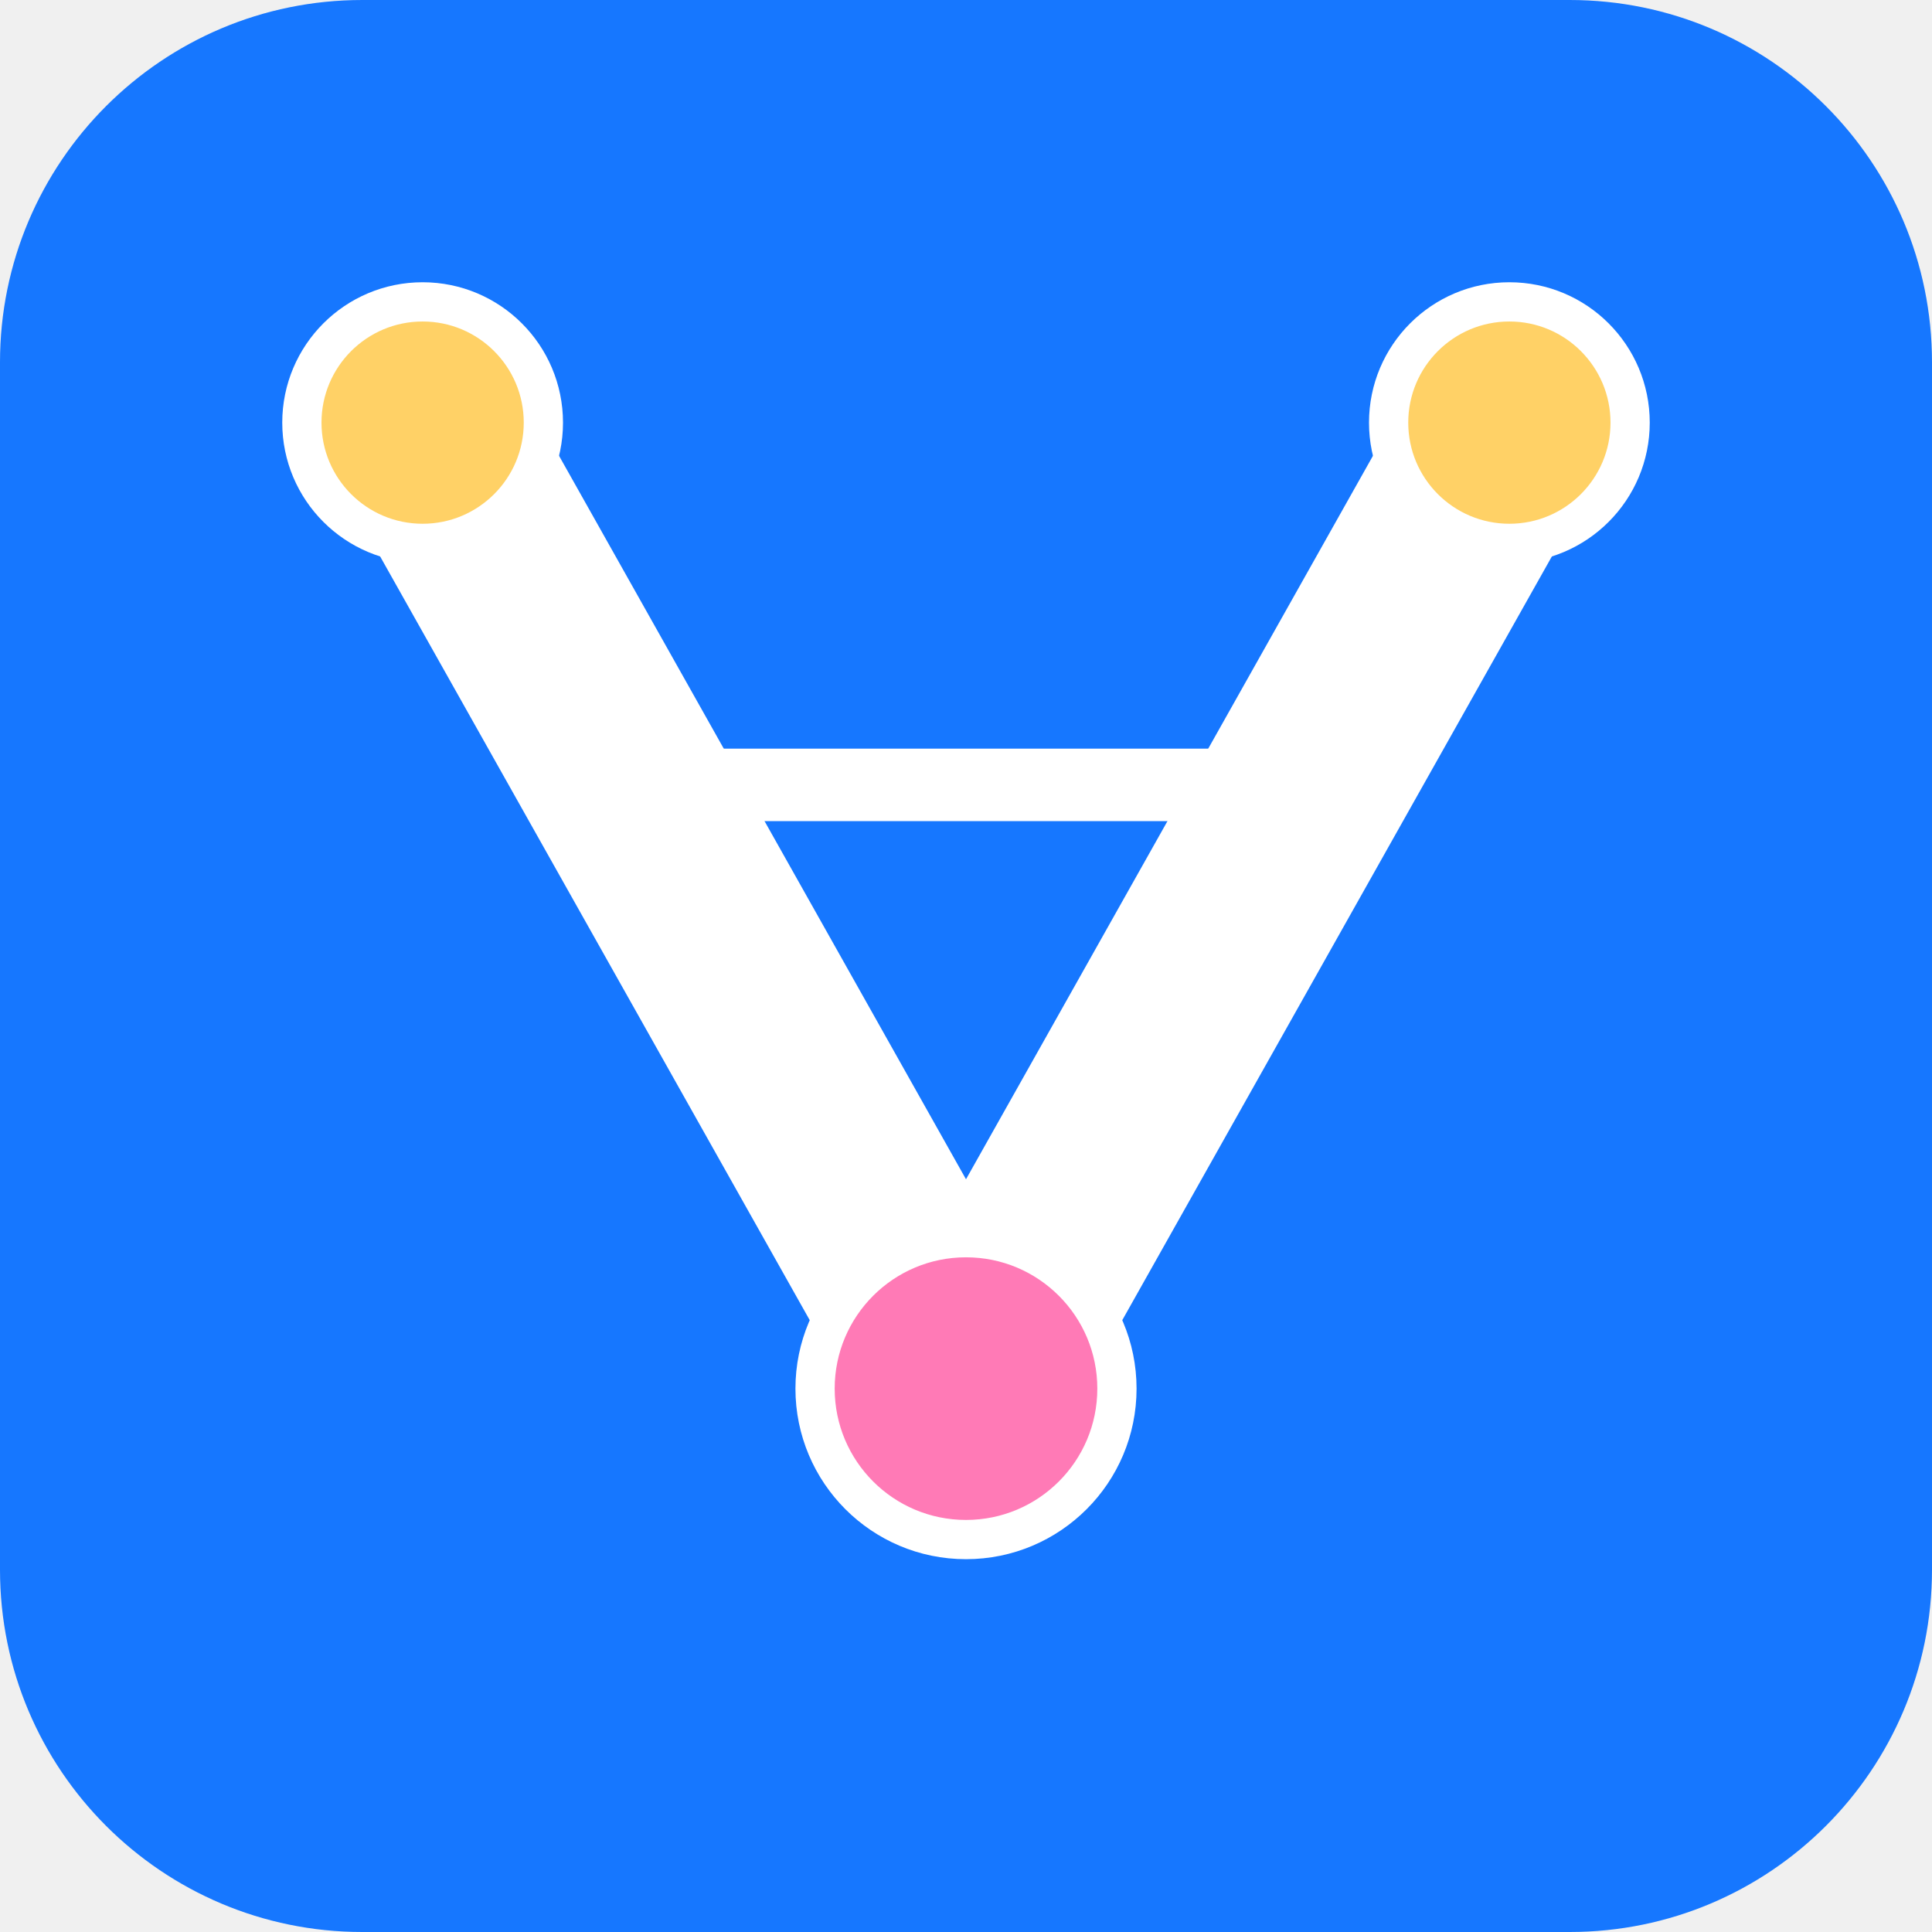
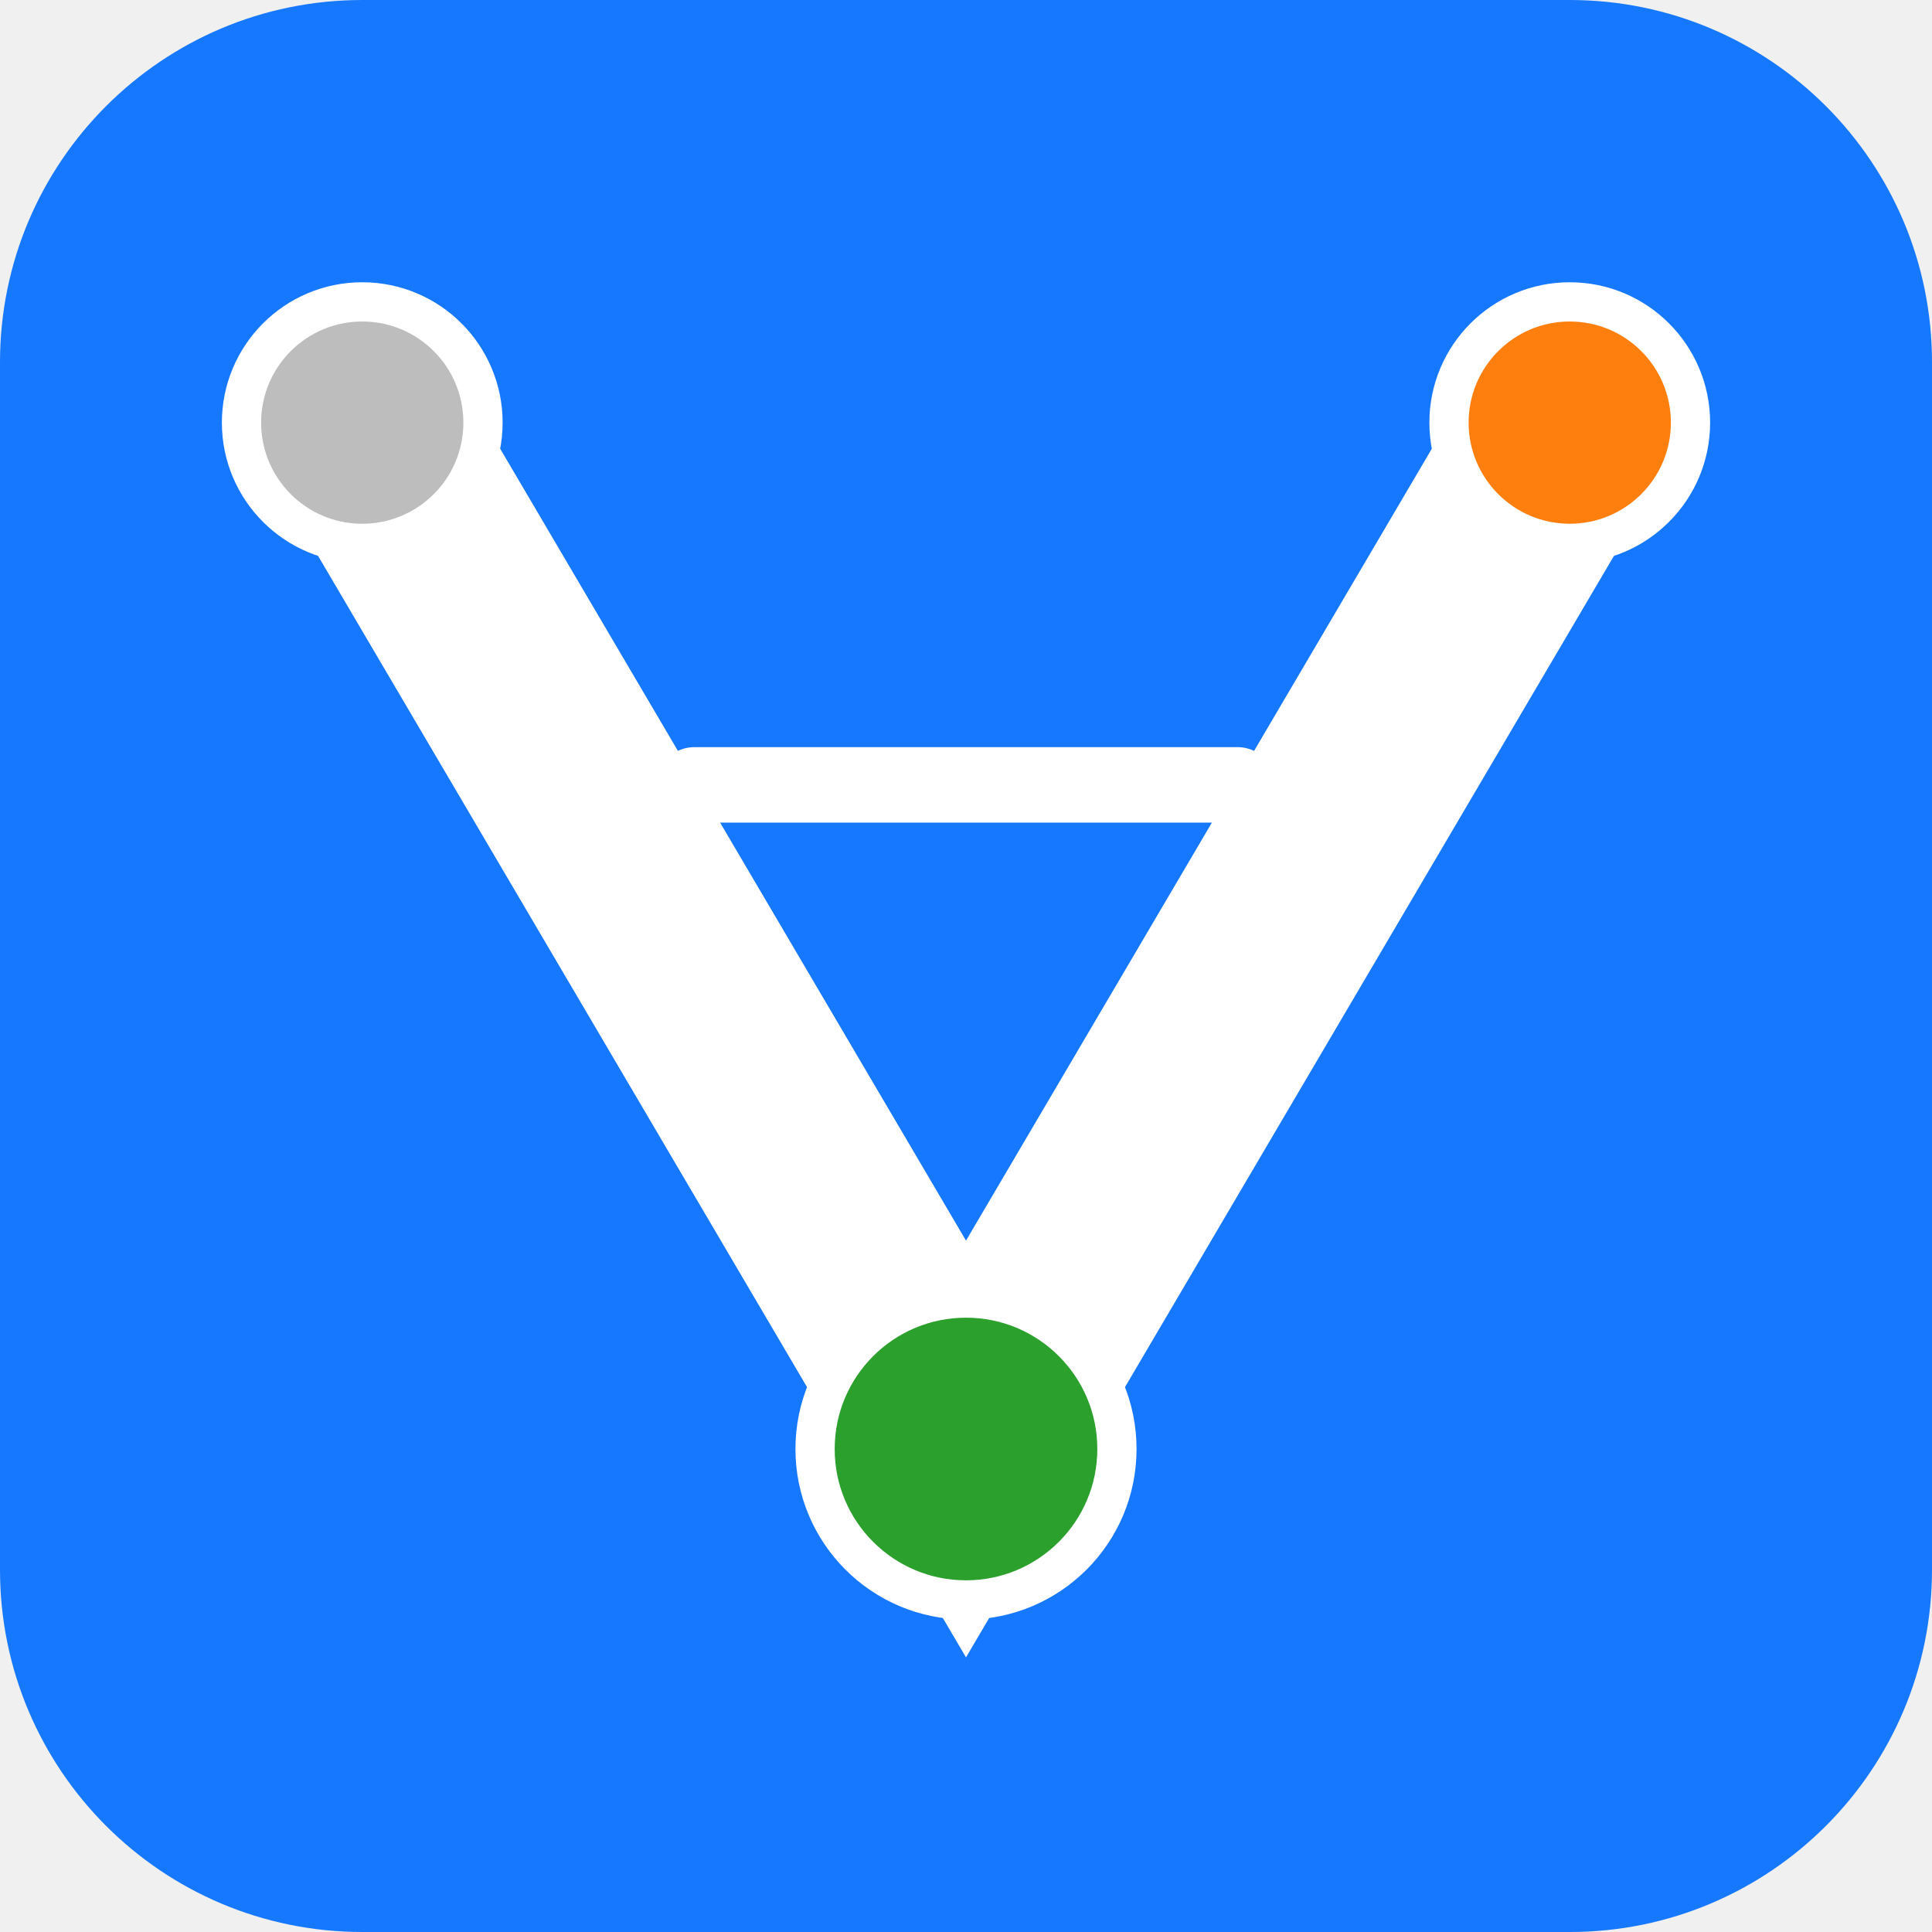
- <svg xmlns="http://www.w3.org/2000/svg" viewBox="0 0 64 64" width="64" height="64" role="img" aria-labelledby="titleDesc">
+ <svg xmlns="http://www.w3.org/2000/svg" viewBox="0 0 64 64" width="64" height="64">
  <rect width="64" height="64" rx="12" ry="12" fill="#1677ff" />
-   <path d="M14 14 L32 46 L50 14" fill="none" stroke="#FFFFFF" stroke-width="6.8" stroke-linecap="round" stroke-linejoin="round" />
-   <g stroke="#FFFFFF" stroke-linecap="round" stroke-linejoin="round" stroke-width="2.4">
-     <path d="M14 16 L32 44" />
-     <path d="M50 16 L32 44" />
+   <path d="M12 14 L32 48 L52 14" fill="none" stroke="#FFFFFF" stroke-width="7" stroke-linecap="butt" stroke-linejoin="miter" stroke-miterlimit="6" />
+   <g stroke="#FFFFFF" stroke-width="2.5" stroke-linecap="round" stroke-linejoin="round">
+     <path d="M12 16 L32 46" />
+     <path d="M52 16 L32 46" />
    <path d="M23 26 L41 26" />
  </g>
  <g>
-     <circle cx="14" cy="14" r="4" fill="#FFD166" stroke="#FFFFFF" stroke-width="1.3" />
-     <circle cx="50" cy="14" r="4" fill="#FFD166" stroke="#FFFFFF" stroke-width="1.3" />
-     <circle cx="32" cy="46" r="5" fill="#FF7AB6" stroke="#FFFFFF" stroke-width="1.3" />
+     <circle cx="12" cy="14" r="4" fill="#bdbdbd" stroke="#FFFFFF" stroke-width="1.3" />
+     <circle cx="52" cy="14" r="4" fill="#ff7f0e" stroke="#FFFFFF" stroke-width="1.3" />
+     <circle cx="32" cy="48" r="5" fill="#2ca02c" stroke="#FFFFFF" stroke-width="1.3" />
  </g>
</svg>
